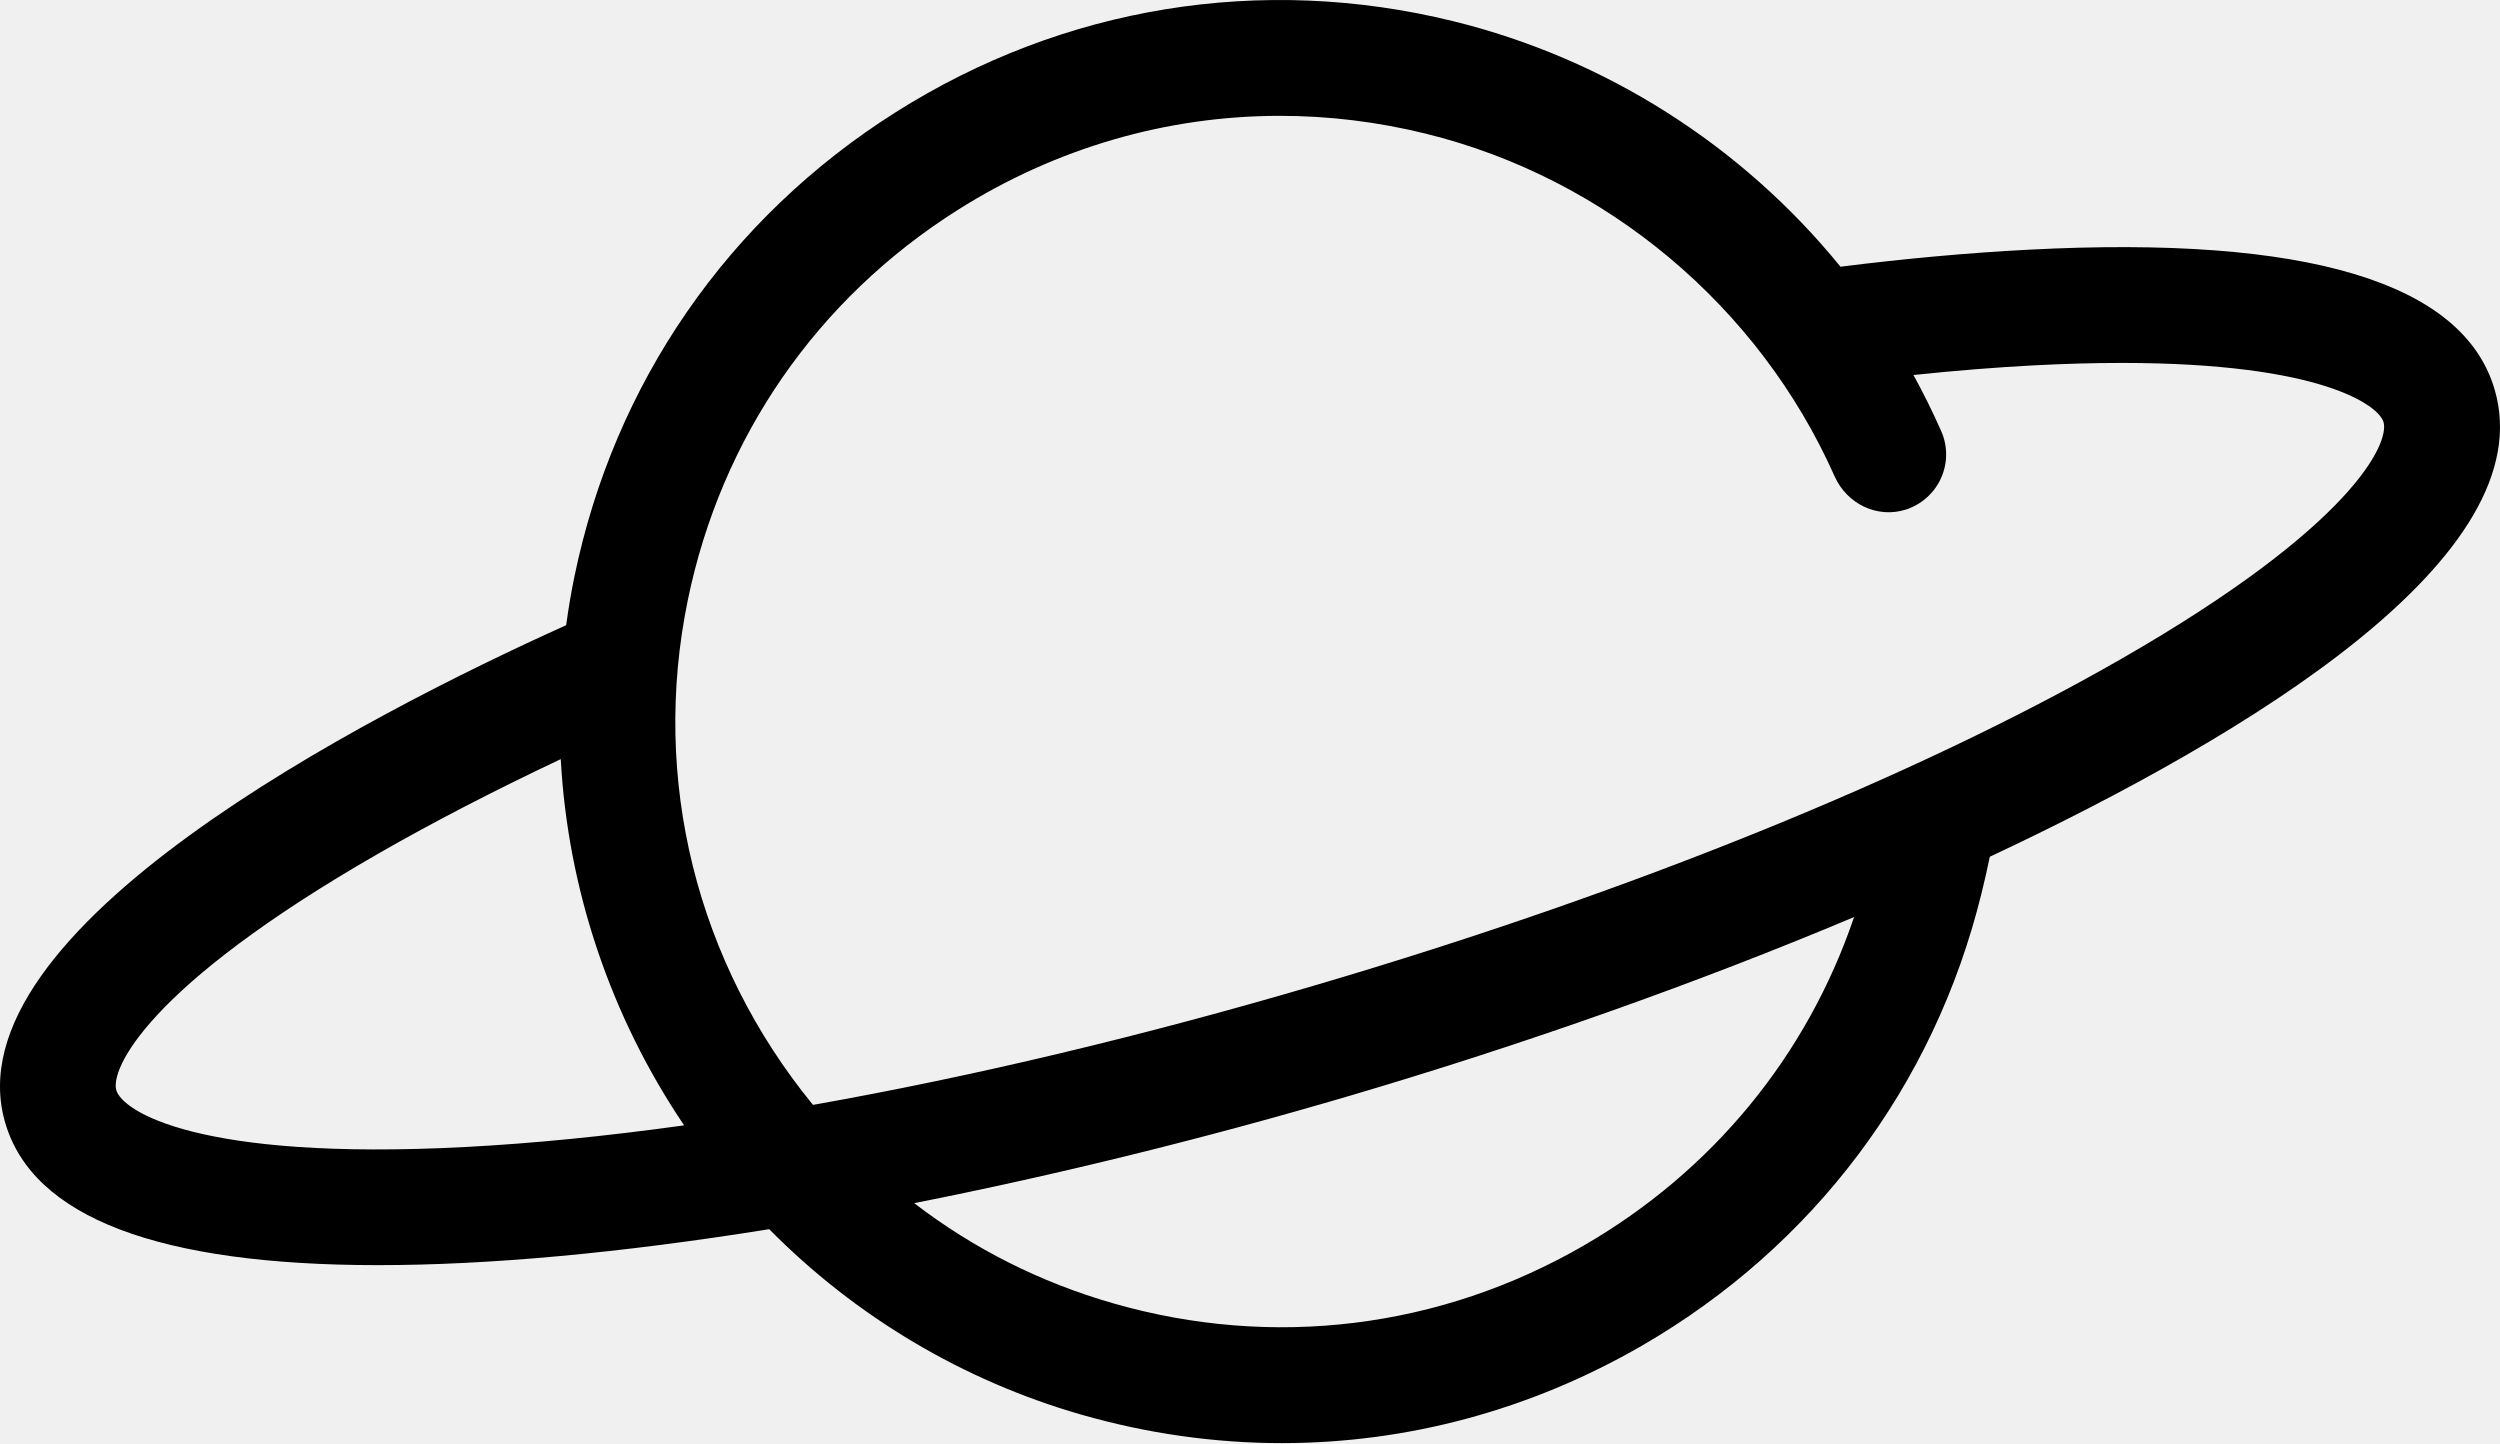
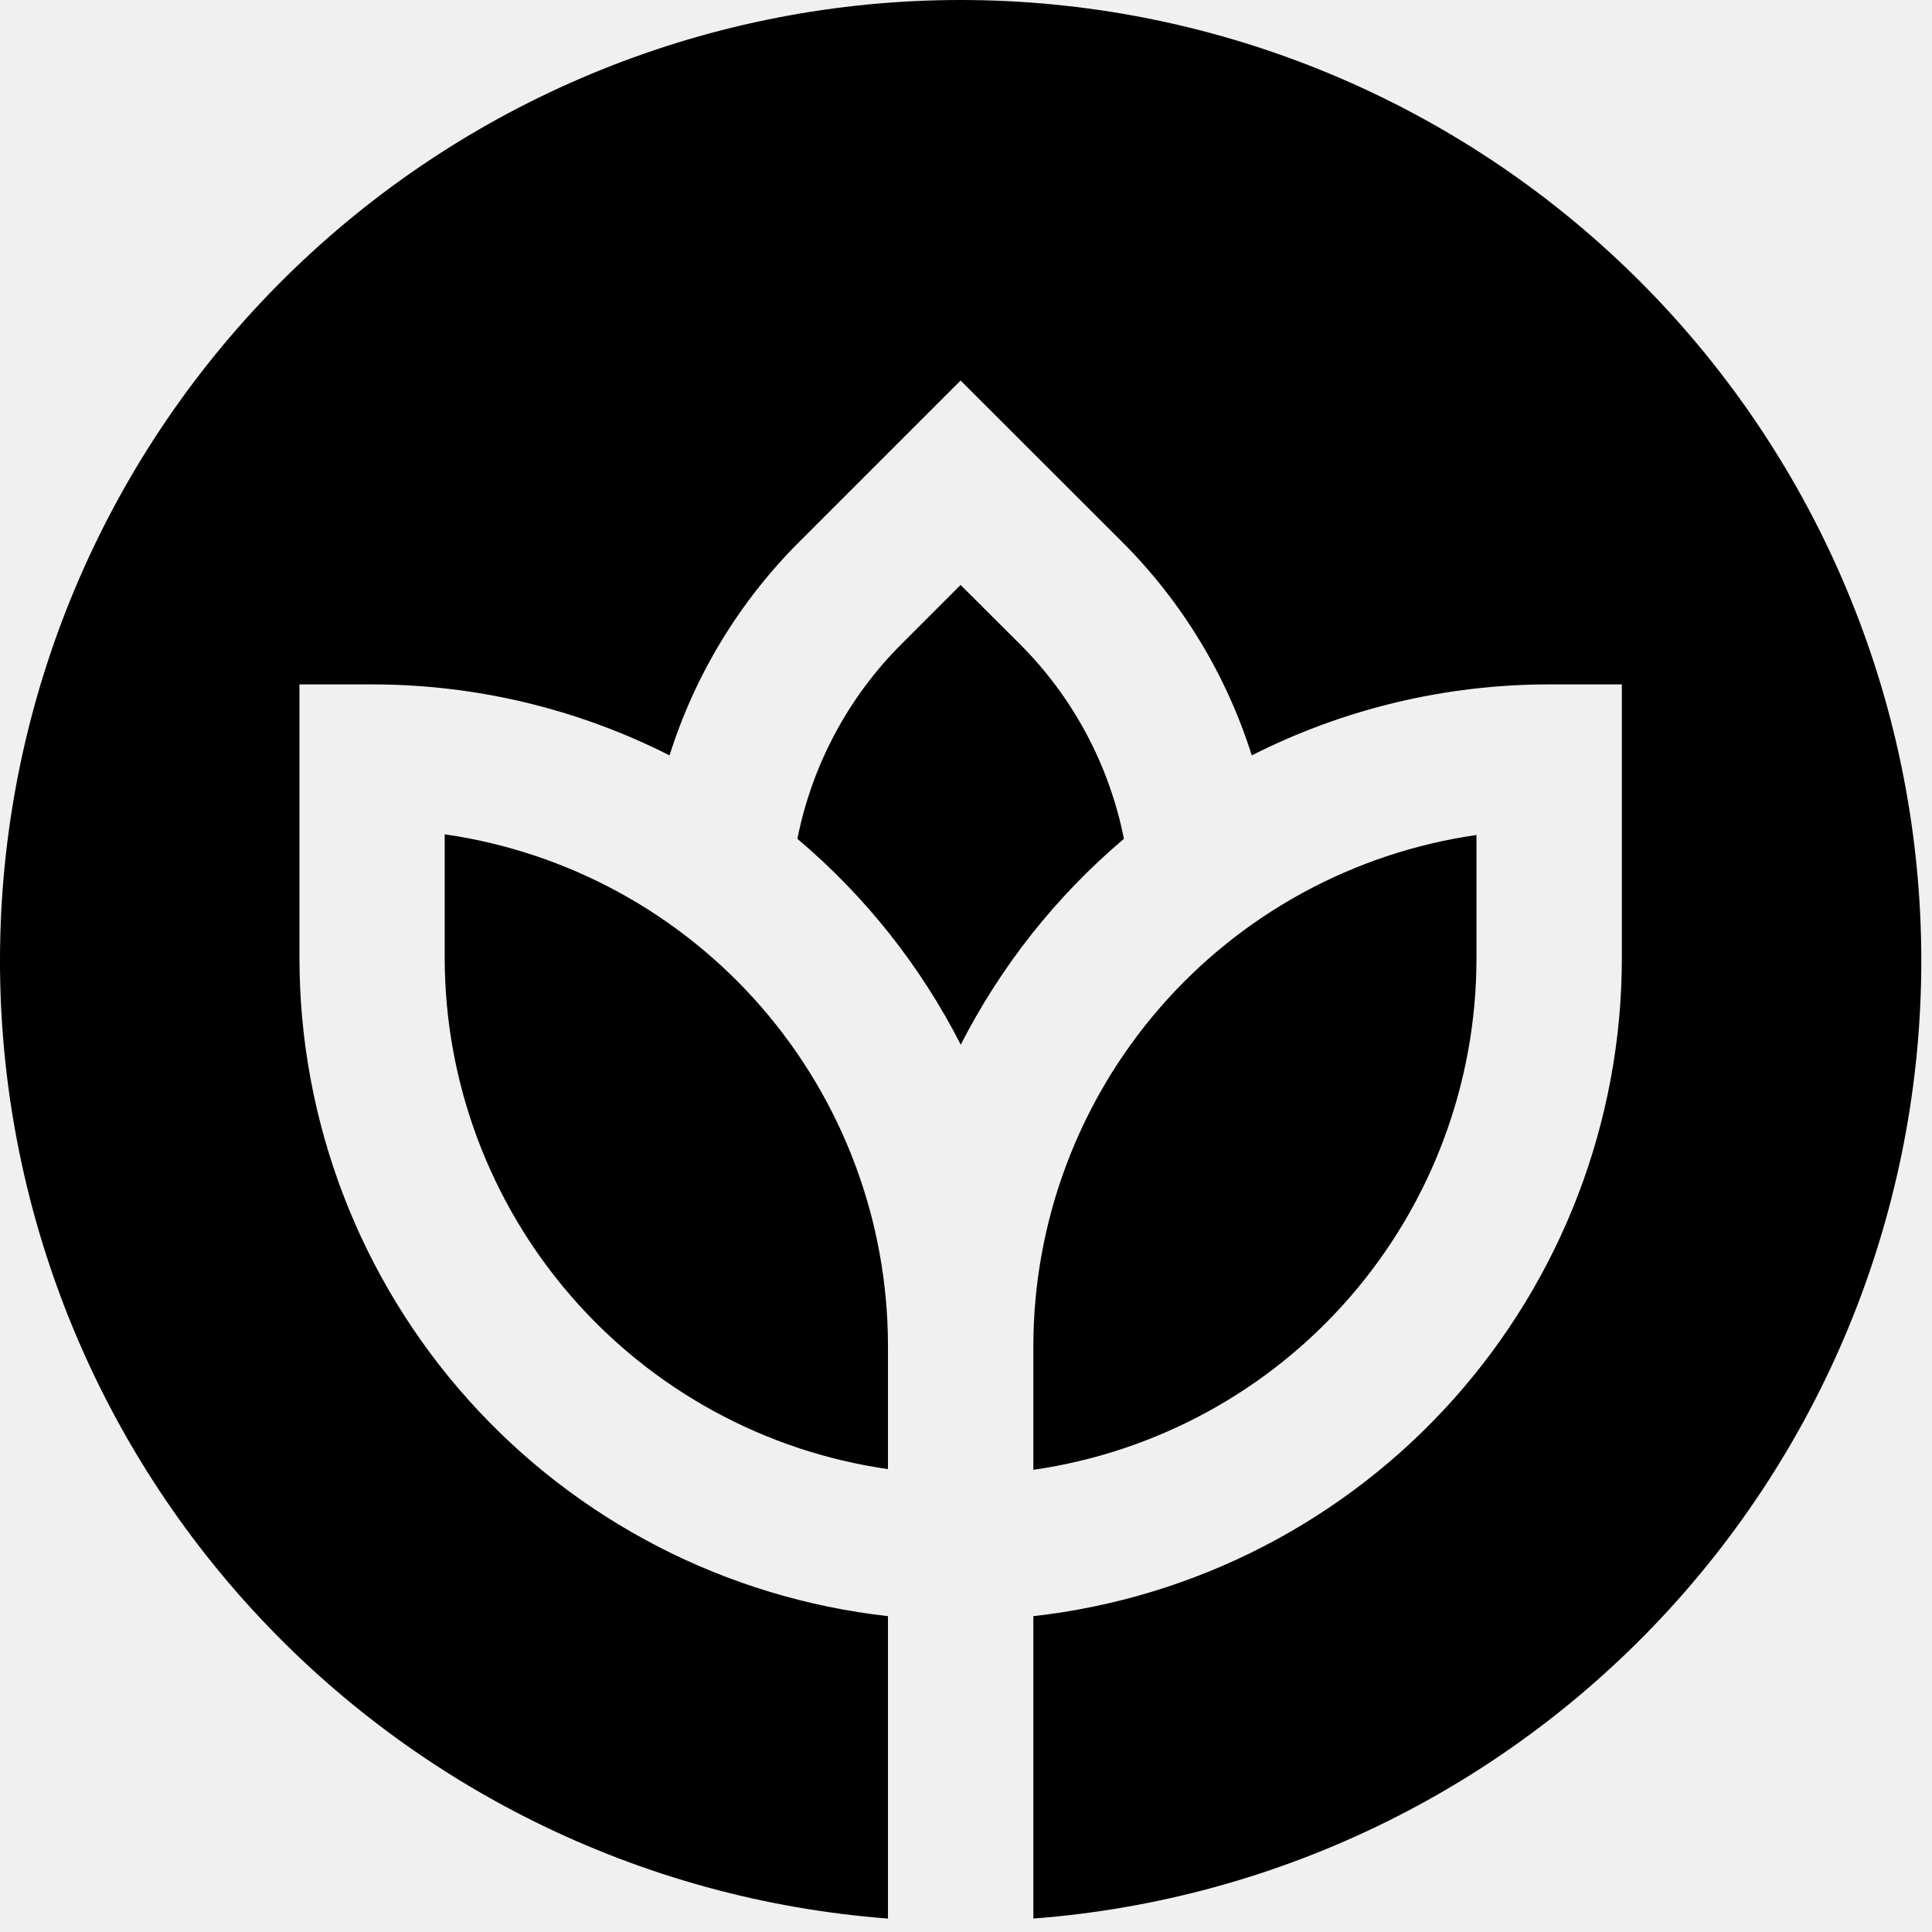
- <svg xmlns="http://www.w3.org/2000/svg" version="1.2" baseProfile="tiny" id="Layer_1" x="0px" y="0px" viewBox="0 0 1731.47 999.48" overflow="visible" xml:space="preserve">
+ <svg xmlns="http://www.w3.org/2000/svg" width="141" height="141" viewBox="0 0 141 141" fill="currentColor">
  <style>
    path {
      fill: black;
    }
    @media (prefers-color-scheme: dark) {
      path {
        fill: white;
      }
    }
  </style>
-   <path d="M887.84,999.48c-46.39,0-93.09-6.54-139.06-19.75c-81.69-23.49-156.16-67.79-216.03-128.41  c-102.99,16.52-194.08,24.9-270.88,24.9c-152.09,0-238.96-33.11-258.21-98.41C-35.8,643.94,253.97,495.33,392.12,432.99  c1.52-11.25,3.41-22.42,5.65-33.34c27.59-134.34,106.65-248.68,222.62-321.96c116.07-73.34,253.2-95.71,386.13-63.01  c105.45,25.95,199.7,85.9,268.18,170.04c44.93-5.65,88.77-9.62,130.24-11.78c192.27-10.07,300.89,22.47,322.77,96.69l0,0  c34.01,115.4-168.98,238.94-349.61,323.76c-1.64,8.29-3.57,16.51-5.83,25.71c-32.71,132.93-116.15,244.03-234.97,312.82  C1059.97,976.67,974.47,999.48,887.84,999.48z M633.16,833.29c41.16,31.6,87.35,54.87,137.81,69.37  c110.65,31.81,226.48,17.55,326.15-40.15c89.06-51.57,154.46-131.44,186.99-227.37c-108.03,45.49-227.83,87.98-349.11,123.73  C834.92,788.37,731.43,813.87,633.16,833.29z M388.37,525.77c-45.58,21.51-88.72,43.83-126.08,65.28  C100.86,683.71,76.38,740.91,80.57,755.12c4.19,14.23,55.78,49.02,241.66,39.28l0,0c46.66-2.44,97.52-7.47,151.58-15  C422.87,703.95,393.25,615.96,388.37,525.77z M41.94,765.85c0.06,0.21,0.12,0.41,0.18,0.62c0.08,0.28,0.17,0.56,0.25,0.83  c-0.09-0.28-0.17-0.56-0.25-0.84C42.06,766.26,42,766.06,41.94,765.85z M41.93,765.82c0,0.01,0,0.01,0.01,0.02  C41.94,765.84,41.93,765.83,41.93,765.82z M886.5,80.23c-78.23,0-155.08,22.13-223.27,65.23  c-97.36,61.52-163.73,157.51-186.89,270.29c-25.49,124.14,6.1,250.87,86.72,349.49c111.32-19.75,228.68-47.73,349.27-83.27  c217.07-63.98,414.79-144.1,556.74-225.58c161.44-92.67,185.91-149.86,181.72-164.08c-3.36-11.39-42.47-40.95-181.29-40.95  c-18.91,0-39.23,0.56-60.37,1.66c-26.49,1.38-54.61,3.63-83.89,6.71c7.01,12.76,13.45,25.78,19.26,38.96  c4.55,10.33,4.49,22.16-0.17,32.48c-4.68,10.38-13.6,18.32-24.46,21.78c-19.48,6.2-40.66-3.74-49.28-23.13  C1218.24,212,1112.37,123.3,987.38,92.55C953.87,84.3,920.06,80.23,886.5,80.23z" />
+   <path d="M75.415 98.219C75.428 89.156 78.703 80.402 84.642 73.556C90.58 66.71 98.785 62.231 107.755 60.939V69.989C107.744 79.052 104.469 87.808 98.53 94.654C92.591 101.5 84.386 105.978 75.415 107.269V98.219ZM70.105 76.219C67.173 70.476 63.124 65.376 58.195 61.219C59.266 55.816 61.922 50.855 65.825 46.969L70.105 42.689L74.395 46.969C78.298 50.855 80.954 55.816 82.025 61.219C77.09 65.393 73.038 70.51 70.105 76.269V76.219ZM64.805 98.219V107.219C55.833 105.929 47.626 101.451 41.686 94.605C35.745 87.759 32.468 79.003 32.455 69.939V60.889C41.435 62.181 49.649 66.666 55.59 73.522C61.532 80.378 64.803 89.146 64.805 98.219V98.219ZM75.415 140.019V117.949C87.222 116.626 98.129 111.001 106.051 102.147C113.974 93.292 118.357 81.83 118.365 69.949V49.949H113.065C105.522 49.946 98.084 51.721 91.355 55.129C89.501 49.25 86.256 43.905 81.895 39.549L70.105 27.769L58.325 39.549C53.964 43.905 50.718 49.25 48.865 55.129C42.136 51.721 34.698 49.946 27.155 49.949H21.855V69.949C21.862 81.83 26.246 93.292 34.169 102.147C42.091 111.001 52.997 116.626 64.805 117.949V140.019C46.722 138.647 29.874 130.321 17.8 116.791C5.725 103.26 -0.636 85.577 0.05 67.456C0.737 49.334 8.418 32.183 21.482 19.605C34.546 7.027 51.975 0 70.11 0C88.245 0 105.674 7.027 118.738 19.605C131.802 32.183 139.483 49.334 140.169 67.456C140.856 85.577 134.494 103.26 122.42 116.791C110.345 130.321 93.498 138.647 75.415 140.019V140.019Z" fill="currentColor" />
</svg>
